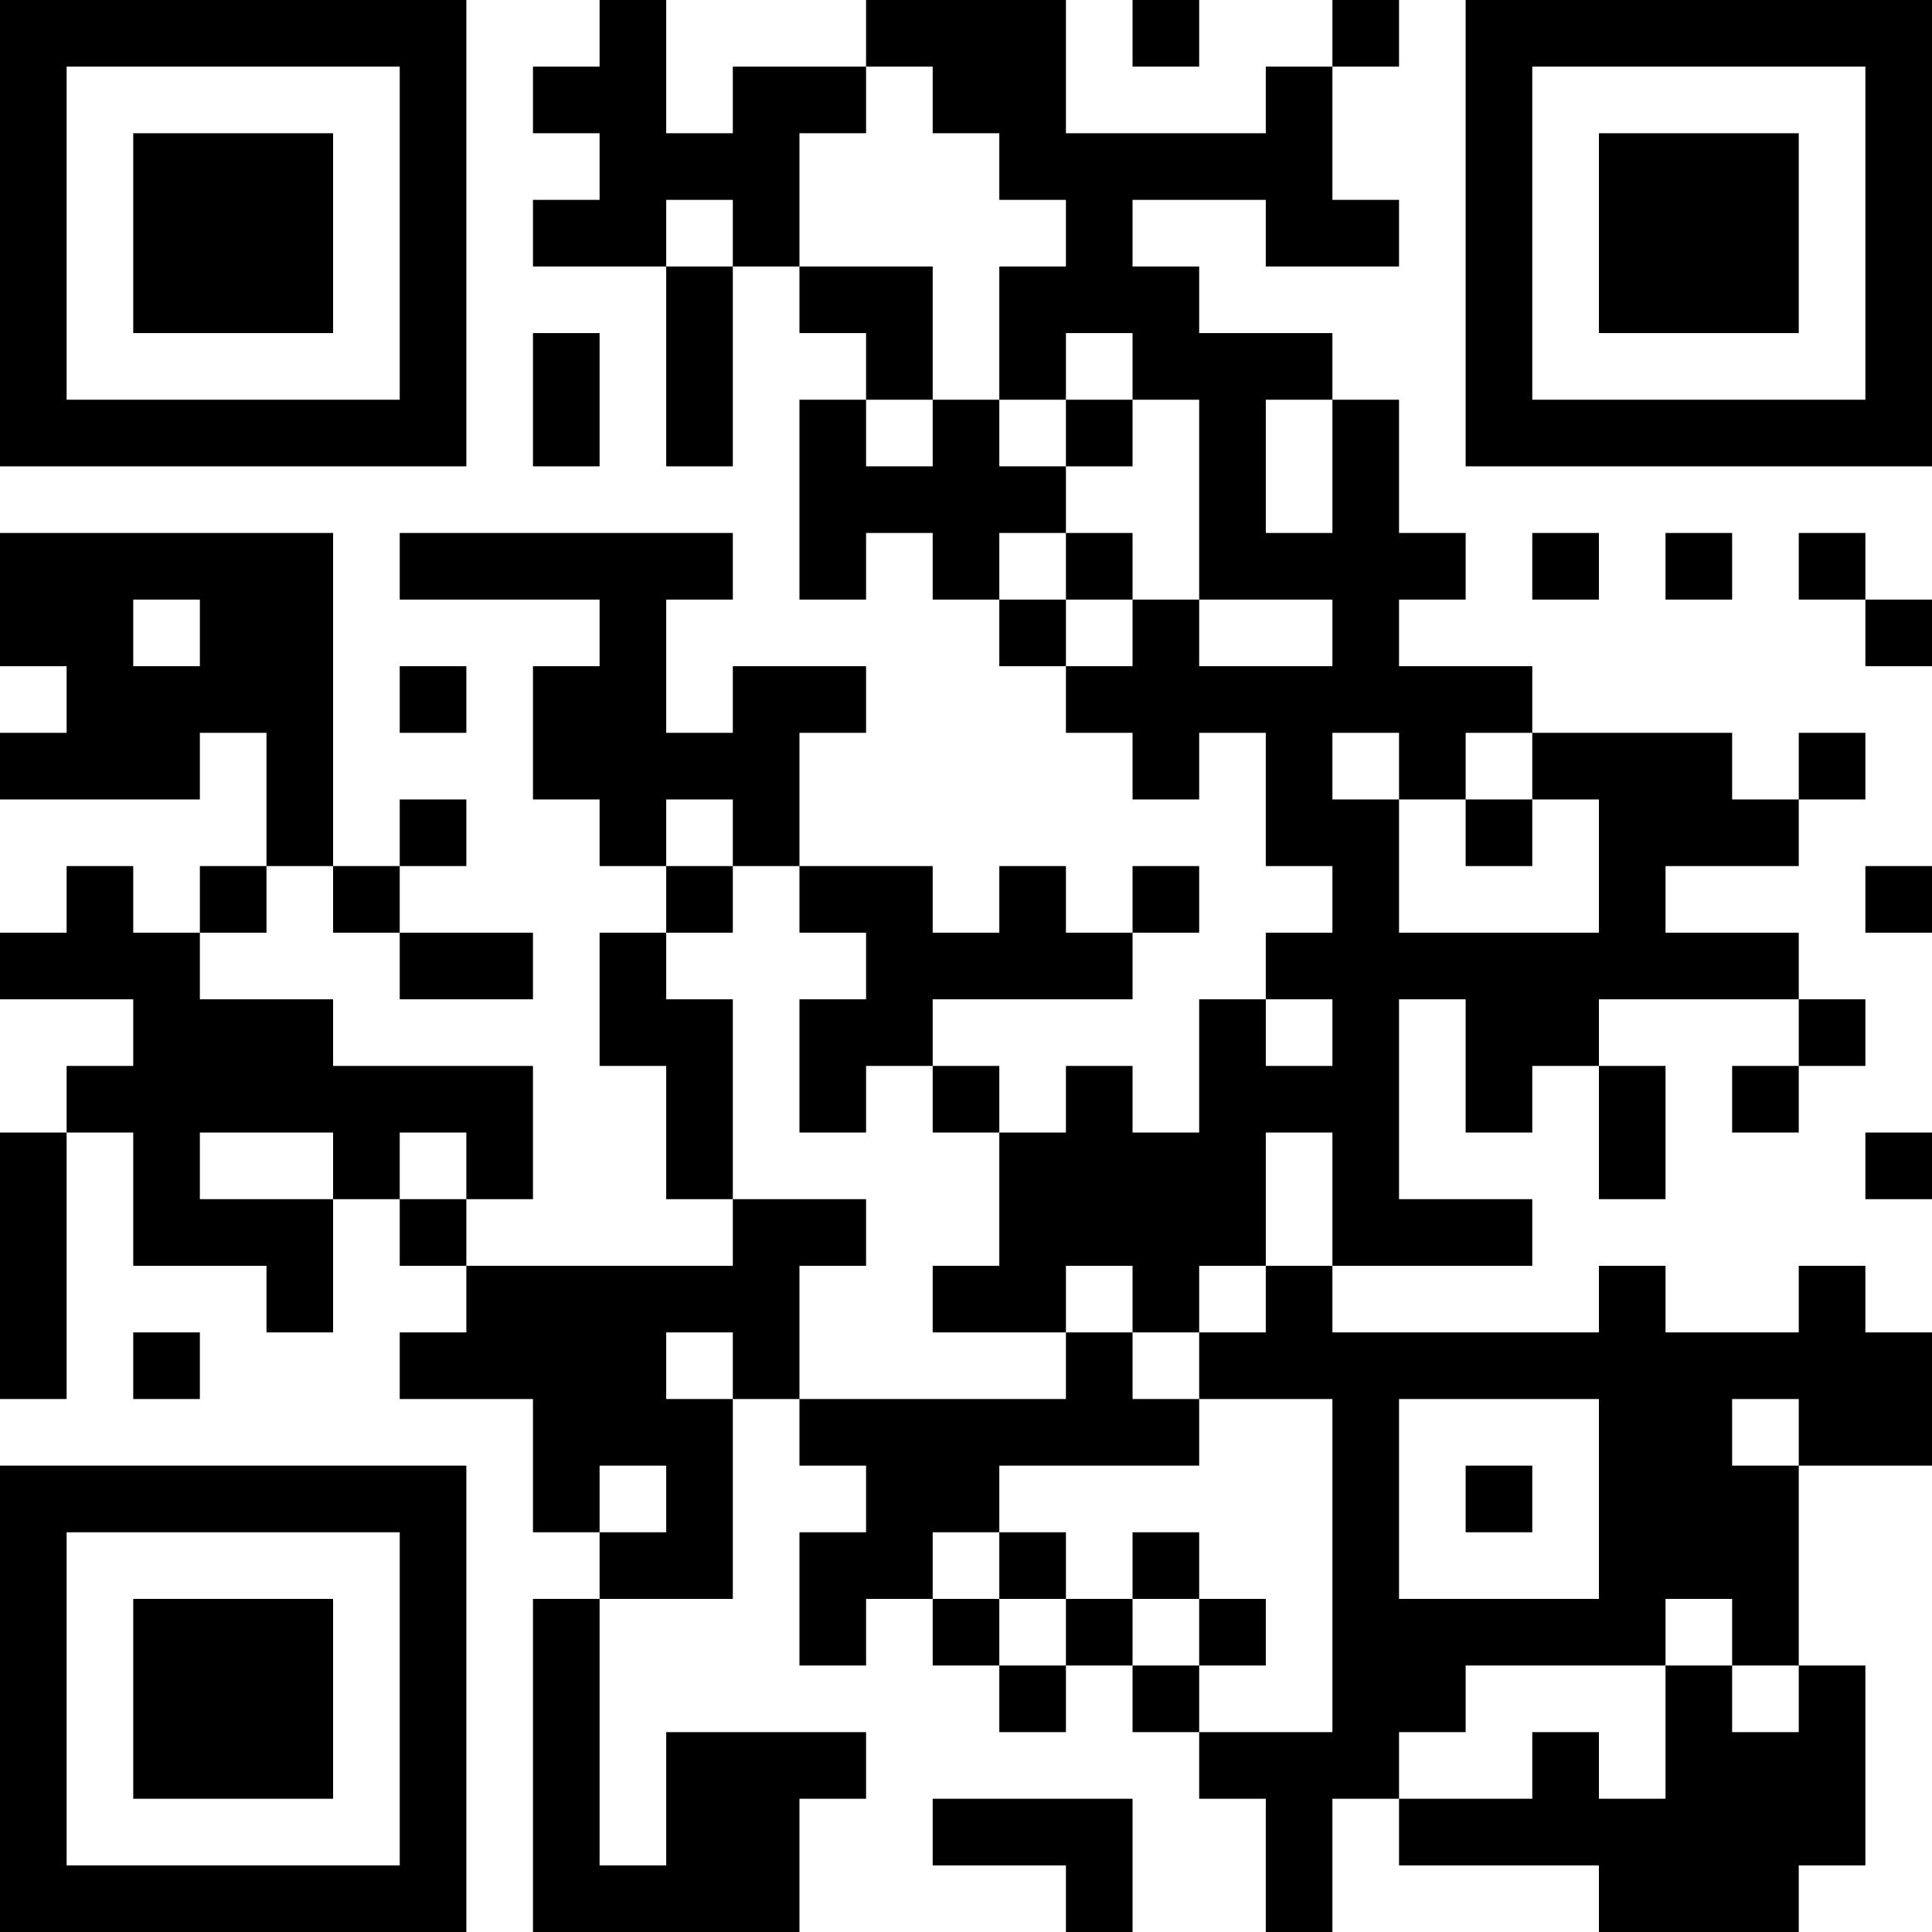
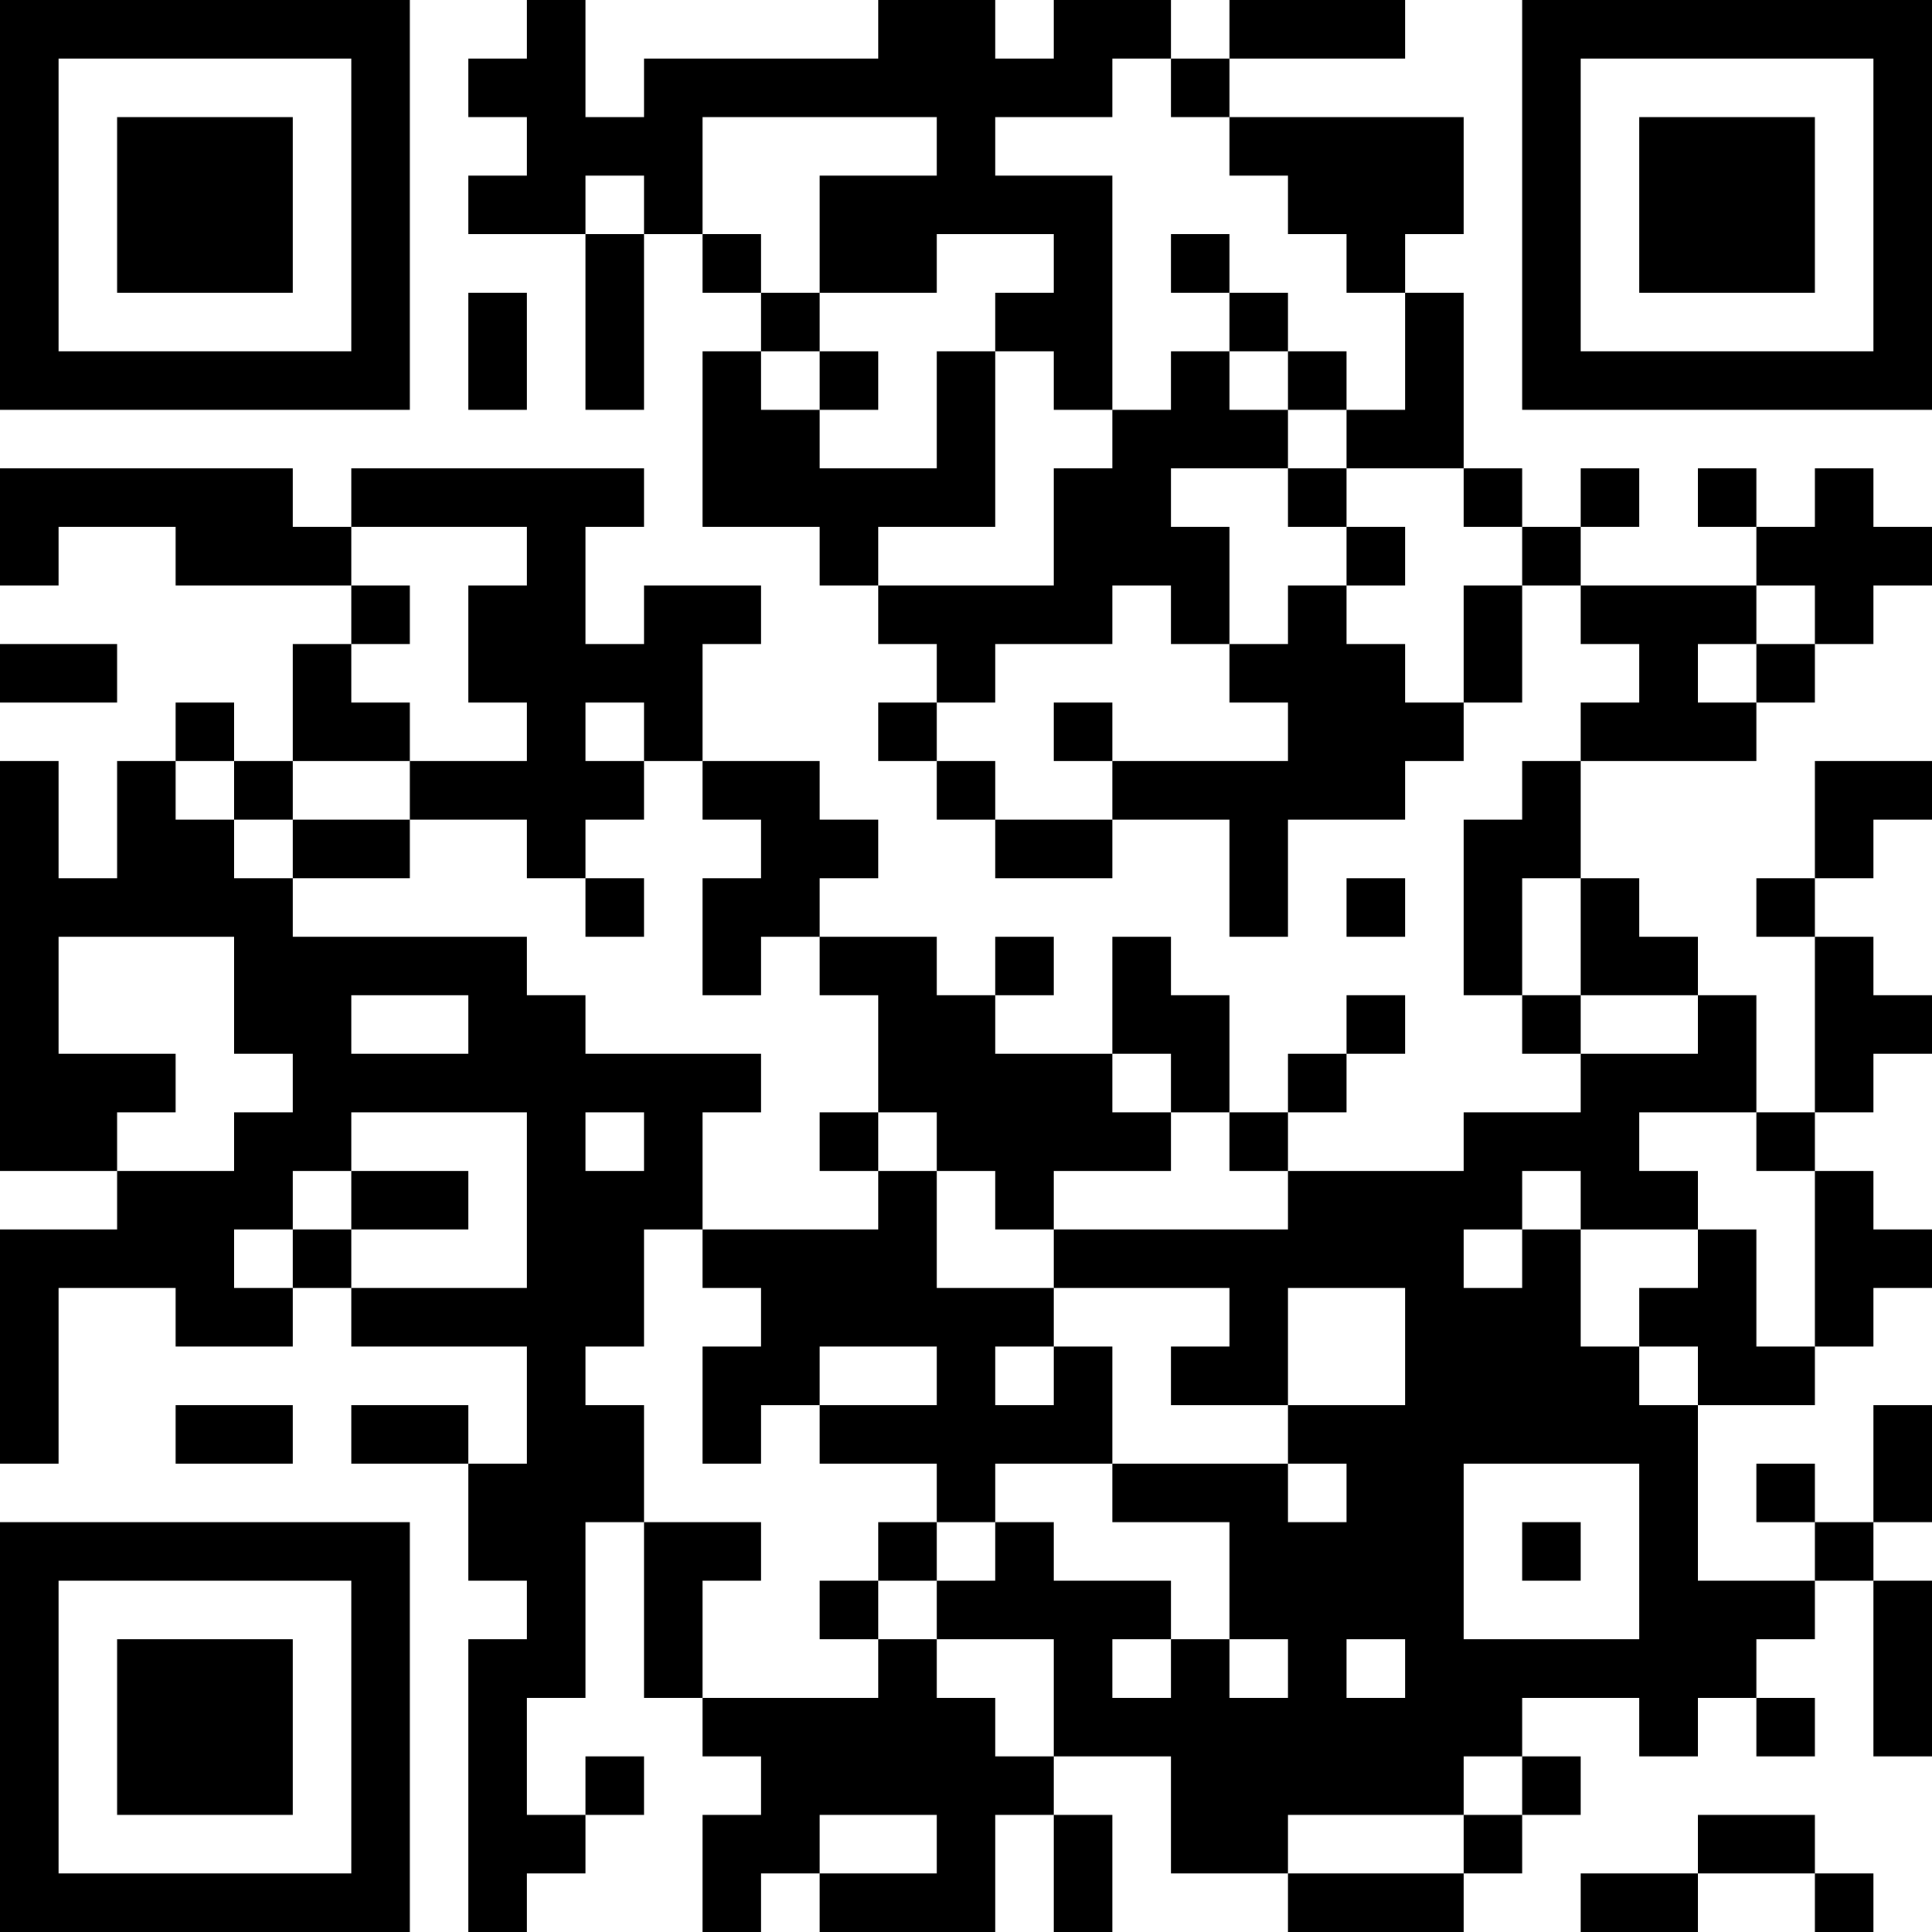
- <svg xmlns="http://www.w3.org/2000/svg" version="1.1" width="493" height="493">
-   <rect style="fill:rgb(255, 255, 255);fill-opacity:1" x="0" y="0" width="493" height="493" />
+ <svg xmlns="http://www.w3.org/2000/svg" version="1.1" width="495" height="495">
+   <rect style="fill:rgb(255, 255, 255);fill-opacity:1" x="0" y="0" width="495" height="495" />
  <g id="elements">
-     <path style="fill:rgb(0, 0, 0)" d="M 0,0 l 17,0 0,17 -17,0 z M 17,0 l 17,0 0,17 -17,0 z M 34,0 l 17,0 0,17 -17,0 z M 51,0 l 17,0 0,17 -17,0 z M 68,0 l 17,0 0,17 -17,0 z M 85,0 l 17,0 0,17 -17,0 z M 102,0 l 17,0 0,17 -17,0 z M 153,0 l 17,0 0,17 -17,0 z M 221,0 l 17,0 0,17 -17,0 z M 238,0 l 17,0 0,17 -17,0 z M 255,0 l 17,0 0,17 -17,0 z M 289,0 l 17,0 0,17 -17,0 z M 340,0 l 17,0 0,17 -17,0 z M 374,0 l 17,0 0,17 -17,0 z M 391,0 l 17,0 0,17 -17,0 z M 408,0 l 17,0 0,17 -17,0 z M 425,0 l 17,0 0,17 -17,0 z M 442,0 l 17,0 0,17 -17,0 z M 459,0 l 17,0 0,17 -17,0 z M 476,0 l 17,0 0,17 -17,0 z M 0,17 l 17,0 0,17 -17,0 z M 102,17 l 17,0 0,17 -17,0 z M 136,17 l 17,0 0,17 -17,0 z M 153,17 l 17,0 0,17 -17,0 z M 187,17 l 17,0 0,17 -17,0 z M 204,17 l 17,0 0,17 -17,0 z M 238,17 l 17,0 0,17 -17,0 z M 255,17 l 17,0 0,17 -17,0 z M 323,17 l 17,0 0,17 -17,0 z M 374,17 l 17,0 0,17 -17,0 z M 476,17 l 17,0 0,17 -17,0 z M 0,34 l 17,0 0,17 -17,0 z M 34,34 l 17,0 0,17 -17,0 z M 51,34 l 17,0 0,17 -17,0 z M 68,34 l 17,0 0,17 -17,0 z M 102,34 l 17,0 0,17 -17,0 z M 153,34 l 17,0 0,17 -17,0 z M 170,34 l 17,0 0,17 -17,0 z M 187,34 l 17,0 0,17 -17,0 z M 255,34 l 17,0 0,17 -17,0 z M 272,34 l 17,0 0,17 -17,0 z M 289,34 l 17,0 0,17 -17,0 z M 306,34 l 17,0 0,17 -17,0 z M 323,34 l 17,0 0,17 -17,0 z M 374,34 l 17,0 0,17 -17,0 z M 408,34 l 17,0 0,17 -17,0 z M 425,34 l 17,0 0,17 -17,0 z M 442,34 l 17,0 0,17 -17,0 z M 476,34 l 17,0 0,17 -17,0 z M 0,51 l 17,0 0,17 -17,0 z M 34,51 l 17,0 0,17 -17,0 z M 51,51 l 17,0 0,17 -17,0 z M 68,51 l 17,0 0,17 -17,0 z M 102,51 l 17,0 0,17 -17,0 z M 136,51 l 17,0 0,17 -17,0 z M 153,51 l 17,0 0,17 -17,0 z M 187,51 l 17,0 0,17 -17,0 z M 272,51 l 17,0 0,17 -17,0 z M 323,51 l 17,0 0,17 -17,0 z M 340,51 l 17,0 0,17 -17,0 z M 374,51 l 17,0 0,17 -17,0 z M 408,51 l 17,0 0,17 -17,0 z M 425,51 l 17,0 0,17 -17,0 z M 442,51 l 17,0 0,17 -17,0 z M 476,51 l 17,0 0,17 -17,0 z M 0,68 l 17,0 0,17 -17,0 z M 34,68 l 17,0 0,17 -17,0 z M 51,68 l 17,0 0,17 -17,0 z M 68,68 l 17,0 0,17 -17,0 z M 102,68 l 17,0 0,17 -17,0 z M 170,68 l 17,0 0,17 -17,0 z M 204,68 l 17,0 0,17 -17,0 z M 221,68 l 17,0 0,17 -17,0 z M 255,68 l 17,0 0,17 -17,0 z M 272,68 l 17,0 0,17 -17,0 z M 289,68 l 17,0 0,17 -17,0 z M 374,68 l 17,0 0,17 -17,0 z M 408,68 l 17,0 0,17 -17,0 z M 425,68 l 17,0 0,17 -17,0 z M 442,68 l 17,0 0,17 -17,0 z M 476,68 l 17,0 0,17 -17,0 z M 0,85 l 17,0 0,17 -17,0 z M 102,85 l 17,0 0,17 -17,0 z M 136,85 l 17,0 0,17 -17,0 z M 170,85 l 17,0 0,17 -17,0 z M 221,85 l 17,0 0,17 -17,0 z M 255,85 l 17,0 0,17 -17,0 z M 289,85 l 17,0 0,17 -17,0 z M 306,85 l 17,0 0,17 -17,0 z M 323,85 l 17,0 0,17 -17,0 z M 374,85 l 17,0 0,17 -17,0 z M 476,85 l 17,0 0,17 -17,0 z M 0,102 l 17,0 0,17 -17,0 z M 17,102 l 17,0 0,17 -17,0 z M 34,102 l 17,0 0,17 -17,0 z M 51,102 l 17,0 0,17 -17,0 z M 68,102 l 17,0 0,17 -17,0 z M 85,102 l 17,0 0,17 -17,0 z M 102,102 l 17,0 0,17 -17,0 z M 136,102 l 17,0 0,17 -17,0 z M 170,102 l 17,0 0,17 -17,0 z M 204,102 l 17,0 0,17 -17,0 z M 238,102 l 17,0 0,17 -17,0 z M 272,102 l 17,0 0,17 -17,0 z M 306,102 l 17,0 0,17 -17,0 z M 340,102 l 17,0 0,17 -17,0 z M 374,102 l 17,0 0,17 -17,0 z M 391,102 l 17,0 0,17 -17,0 z M 408,102 l 17,0 0,17 -17,0 z M 425,102 l 17,0 0,17 -17,0 z M 442,102 l 17,0 0,17 -17,0 z M 459,102 l 17,0 0,17 -17,0 z M 476,102 l 17,0 0,17 -17,0 z M 204,119 l 17,0 0,17 -17,0 z M 221,119 l 17,0 0,17 -17,0 z M 238,119 l 17,0 0,17 -17,0 z M 255,119 l 17,0 0,17 -17,0 z M 306,119 l 17,0 0,17 -17,0 z M 340,119 l 17,0 0,17 -17,0 z M 0,136 l 17,0 0,17 -17,0 z M 17,136 l 17,0 0,17 -17,0 z M 34,136 l 17,0 0,17 -17,0 z M 51,136 l 17,0 0,17 -17,0 z M 68,136 l 17,0 0,17 -17,0 z M 102,136 l 17,0 0,17 -17,0 z M 119,136 l 17,0 0,17 -17,0 z M 136,136 l 17,0 0,17 -17,0 z M 153,136 l 17,0 0,17 -17,0 z M 170,136 l 17,0 0,17 -17,0 z M 204,136 l 17,0 0,17 -17,0 z M 238,136 l 17,0 0,17 -17,0 z M 272,136 l 17,0 0,17 -17,0 z M 306,136 l 17,0 0,17 -17,0 z M 323,136 l 17,0 0,17 -17,0 z M 340,136 l 17,0 0,17 -17,0 z M 357,136 l 17,0 0,17 -17,0 z M 391,136 l 17,0 0,17 -17,0 z M 425,136 l 17,0 0,17 -17,0 z M 459,136 l 17,0 0,17 -17,0 z M 0,153 l 17,0 0,17 -17,0 z M 17,153 l 17,0 0,17 -17,0 z M 51,153 l 17,0 0,17 -17,0 z M 68,153 l 17,0 0,17 -17,0 z M 153,153 l 17,0 0,17 -17,0 z M 255,153 l 17,0 0,17 -17,0 z M 289,153 l 17,0 0,17 -17,0 z M 340,153 l 17,0 0,17 -17,0 z M 476,153 l 17,0 0,17 -17,0 z M 17,170 l 17,0 0,17 -17,0 z M 34,170 l 17,0 0,17 -17,0 z M 51,170 l 17,0 0,17 -17,0 z M 68,170 l 17,0 0,17 -17,0 z M 102,170 l 17,0 0,17 -17,0 z M 136,170 l 17,0 0,17 -17,0 z M 153,170 l 17,0 0,17 -17,0 z M 187,170 l 17,0 0,17 -17,0 z M 204,170 l 17,0 0,17 -17,0 z M 272,170 l 17,0 0,17 -17,0 z M 289,170 l 17,0 0,17 -17,0 z M 306,170 l 17,0 0,17 -17,0 z M 323,170 l 17,0 0,17 -17,0 z M 340,170 l 17,0 0,17 -17,0 z M 357,170 l 17,0 0,17 -17,0 z M 374,170 l 17,0 0,17 -17,0 z M 0,187 l 17,0 0,17 -17,0 z M 17,187 l 17,0 0,17 -17,0 z M 34,187 l 17,0 0,17 -17,0 z M 68,187 l 17,0 0,17 -17,0 z M 136,187 l 17,0 0,17 -17,0 z M 153,187 l 17,0 0,17 -17,0 z M 170,187 l 17,0 0,17 -17,0 z M 187,187 l 17,0 0,17 -17,0 z M 289,187 l 17,0 0,17 -17,0 z M 323,187 l 17,0 0,17 -17,0 z M 357,187 l 17,0 0,17 -17,0 z M 391,187 l 17,0 0,17 -17,0 z M 408,187 l 17,0 0,17 -17,0 z M 425,187 l 17,0 0,17 -17,0 z M 459,187 l 17,0 0,17 -17,0 z M 68,204 l 17,0 0,17 -17,0 z M 102,204 l 17,0 0,17 -17,0 z M 153,204 l 17,0 0,17 -17,0 z M 187,204 l 17,0 0,17 -17,0 z M 323,204 l 17,0 0,17 -17,0 z M 340,204 l 17,0 0,17 -17,0 z M 374,204 l 17,0 0,17 -17,0 z M 408,204 l 17,0 0,17 -17,0 z M 425,204 l 17,0 0,17 -17,0 z M 442,204 l 17,0 0,17 -17,0 z M 17,221 l 17,0 0,17 -17,0 z M 51,221 l 17,0 0,17 -17,0 z M 85,221 l 17,0 0,17 -17,0 z M 170,221 l 17,0 0,17 -17,0 z M 204,221 l 17,0 0,17 -17,0 z M 221,221 l 17,0 0,17 -17,0 z M 255,221 l 17,0 0,17 -17,0 z M 289,221 l 17,0 0,17 -17,0 z M 340,221 l 17,0 0,17 -17,0 z M 408,221 l 17,0 0,17 -17,0 z M 476,221 l 17,0 0,17 -17,0 z M 0,238 l 17,0 0,17 -17,0 z M 17,238 l 17,0 0,17 -17,0 z M 34,238 l 17,0 0,17 -17,0 z M 102,238 l 17,0 0,17 -17,0 z M 119,238 l 17,0 0,17 -17,0 z M 153,238 l 17,0 0,17 -17,0 z M 221,238 l 17,0 0,17 -17,0 z M 238,238 l 17,0 0,17 -17,0 z M 255,238 l 17,0 0,17 -17,0 z M 272,238 l 17,0 0,17 -17,0 z M 323,238 l 17,0 0,17 -17,0 z M 340,238 l 17,0 0,17 -17,0 z M 357,238 l 17,0 0,17 -17,0 z M 374,238 l 17,0 0,17 -17,0 z M 391,238 l 17,0 0,17 -17,0 z M 408,238 l 17,0 0,17 -17,0 z M 425,238 l 17,0 0,17 -17,0 z M 442,238 l 17,0 0,17 -17,0 z M 34,255 l 17,0 0,17 -17,0 z M 51,255 l 17,0 0,17 -17,0 z M 68,255 l 17,0 0,17 -17,0 z M 153,255 l 17,0 0,17 -17,0 z M 170,255 l 17,0 0,17 -17,0 z M 204,255 l 17,0 0,17 -17,0 z M 221,255 l 17,0 0,17 -17,0 z M 306,255 l 17,0 0,17 -17,0 z M 340,255 l 17,0 0,17 -17,0 z M 374,255 l 17,0 0,17 -17,0 z M 391,255 l 17,0 0,17 -17,0 z M 459,255 l 17,0 0,17 -17,0 z M 17,272 l 17,0 0,17 -17,0 z M 34,272 l 17,0 0,17 -17,0 z M 51,272 l 17,0 0,17 -17,0 z M 68,272 l 17,0 0,17 -17,0 z M 85,272 l 17,0 0,17 -17,0 z M 102,272 l 17,0 0,17 -17,0 z M 119,272 l 17,0 0,17 -17,0 z M 170,272 l 17,0 0,17 -17,0 z M 204,272 l 17,0 0,17 -17,0 z M 238,272 l 17,0 0,17 -17,0 z M 272,272 l 17,0 0,17 -17,0 z M 306,272 l 17,0 0,17 -17,0 z M 323,272 l 17,0 0,17 -17,0 z M 340,272 l 17,0 0,17 -17,0 z M 374,272 l 17,0 0,17 -17,0 z M 408,272 l 17,0 0,17 -17,0 z M 442,272 l 17,0 0,17 -17,0 z M 0,289 l 17,0 0,17 -17,0 z M 34,289 l 17,0 0,17 -17,0 z M 85,289 l 17,0 0,17 -17,0 z M 119,289 l 17,0 0,17 -17,0 z M 170,289 l 17,0 0,17 -17,0 z M 255,289 l 17,0 0,17 -17,0 z M 272,289 l 17,0 0,17 -17,0 z M 289,289 l 17,0 0,17 -17,0 z M 306,289 l 17,0 0,17 -17,0 z M 340,289 l 17,0 0,17 -17,0 z M 408,289 l 17,0 0,17 -17,0 z M 476,289 l 17,0 0,17 -17,0 z M 0,306 l 17,0 0,17 -17,0 z M 34,306 l 17,0 0,17 -17,0 z M 51,306 l 17,0 0,17 -17,0 z M 68,306 l 17,0 0,17 -17,0 z M 102,306 l 17,0 0,17 -17,0 z M 187,306 l 17,0 0,17 -17,0 z M 204,306 l 17,0 0,17 -17,0 z M 255,306 l 17,0 0,17 -17,0 z M 272,306 l 17,0 0,17 -17,0 z M 289,306 l 17,0 0,17 -17,0 z M 306,306 l 17,0 0,17 -17,0 z M 340,306 l 17,0 0,17 -17,0 z M 357,306 l 17,0 0,17 -17,0 z M 374,306 l 17,0 0,17 -17,0 z M 0,323 l 17,0 0,17 -17,0 z M 68,323 l 17,0 0,17 -17,0 z M 119,323 l 17,0 0,17 -17,0 z M 136,323 l 17,0 0,17 -17,0 z M 153,323 l 17,0 0,17 -17,0 z M 170,323 l 17,0 0,17 -17,0 z M 187,323 l 17,0 0,17 -17,0 z M 238,323 l 17,0 0,17 -17,0 z M 255,323 l 17,0 0,17 -17,0 z M 289,323 l 17,0 0,17 -17,0 z M 323,323 l 17,0 0,17 -17,0 z M 408,323 l 17,0 0,17 -17,0 z M 459,323 l 17,0 0,17 -17,0 z M 0,340 l 17,0 0,17 -17,0 z M 34,340 l 17,0 0,17 -17,0 z M 102,340 l 17,0 0,17 -17,0 z M 119,340 l 17,0 0,17 -17,0 z M 136,340 l 17,0 0,17 -17,0 z M 153,340 l 17,0 0,17 -17,0 z M 187,340 l 17,0 0,17 -17,0 z M 272,340 l 17,0 0,17 -17,0 z M 306,340 l 17,0 0,17 -17,0 z M 323,340 l 17,0 0,17 -17,0 z M 340,340 l 17,0 0,17 -17,0 z M 357,340 l 17,0 0,17 -17,0 z M 374,340 l 17,0 0,17 -17,0 z M 391,340 l 17,0 0,17 -17,0 z M 408,340 l 17,0 0,17 -17,0 z M 425,340 l 17,0 0,17 -17,0 z M 442,340 l 17,0 0,17 -17,0 z M 459,340 l 17,0 0,17 -17,0 z M 476,340 l 17,0 0,17 -17,0 z M 136,357 l 17,0 0,17 -17,0 z M 153,357 l 17,0 0,17 -17,0 z M 170,357 l 17,0 0,17 -17,0 z M 204,357 l 17,0 0,17 -17,0 z M 221,357 l 17,0 0,17 -17,0 z M 238,357 l 17,0 0,17 -17,0 z M 255,357 l 17,0 0,17 -17,0 z M 272,357 l 17,0 0,17 -17,0 z M 289,357 l 17,0 0,17 -17,0 z M 340,357 l 17,0 0,17 -17,0 z M 408,357 l 17,0 0,17 -17,0 z M 425,357 l 17,0 0,17 -17,0 z M 459,357 l 17,0 0,17 -17,0 z M 476,357 l 17,0 0,17 -17,0 z M 0,374 l 17,0 0,17 -17,0 z M 17,374 l 17,0 0,17 -17,0 z M 34,374 l 17,0 0,17 -17,0 z M 51,374 l 17,0 0,17 -17,0 z M 68,374 l 17,0 0,17 -17,0 z M 85,374 l 17,0 0,17 -17,0 z M 102,374 l 17,0 0,17 -17,0 z M 136,374 l 17,0 0,17 -17,0 z M 170,374 l 17,0 0,17 -17,0 z M 221,374 l 17,0 0,17 -17,0 z M 238,374 l 17,0 0,17 -17,0 z M 340,374 l 17,0 0,17 -17,0 z M 374,374 l 17,0 0,17 -17,0 z M 408,374 l 17,0 0,17 -17,0 z M 425,374 l 17,0 0,17 -17,0 z M 442,374 l 17,0 0,17 -17,0 z M 0,391 l 17,0 0,17 -17,0 z M 102,391 l 17,0 0,17 -17,0 z M 153,391 l 17,0 0,17 -17,0 z M 170,391 l 17,0 0,17 -17,0 z M 204,391 l 17,0 0,17 -17,0 z M 221,391 l 17,0 0,17 -17,0 z M 255,391 l 17,0 0,17 -17,0 z M 289,391 l 17,0 0,17 -17,0 z M 340,391 l 17,0 0,17 -17,0 z M 408,391 l 17,0 0,17 -17,0 z M 425,391 l 17,0 0,17 -17,0 z M 442,391 l 17,0 0,17 -17,0 z M 0,408 l 17,0 0,17 -17,0 z M 34,408 l 17,0 0,17 -17,0 z M 51,408 l 17,0 0,17 -17,0 z M 68,408 l 17,0 0,17 -17,0 z M 102,408 l 17,0 0,17 -17,0 z M 136,408 l 17,0 0,17 -17,0 z M 204,408 l 17,0 0,17 -17,0 z M 238,408 l 17,0 0,17 -17,0 z M 272,408 l 17,0 0,17 -17,0 z M 306,408 l 17,0 0,17 -17,0 z M 340,408 l 17,0 0,17 -17,0 z M 357,408 l 17,0 0,17 -17,0 z M 374,408 l 17,0 0,17 -17,0 z M 391,408 l 17,0 0,17 -17,0 z M 408,408 l 17,0 0,17 -17,0 z M 442,408 l 17,0 0,17 -17,0 z M 0,425 l 17,0 0,17 -17,0 z M 34,425 l 17,0 0,17 -17,0 z M 51,425 l 17,0 0,17 -17,0 z M 68,425 l 17,0 0,17 -17,0 z M 102,425 l 17,0 0,17 -17,0 z M 136,425 l 17,0 0,17 -17,0 z M 255,425 l 17,0 0,17 -17,0 z M 289,425 l 17,0 0,17 -17,0 z M 340,425 l 17,0 0,17 -17,0 z M 357,425 l 17,0 0,17 -17,0 z M 425,425 l 17,0 0,17 -17,0 z M 459,425 l 17,0 0,17 -17,0 z M 0,442 l 17,0 0,17 -17,0 z M 34,442 l 17,0 0,17 -17,0 z M 51,442 l 17,0 0,17 -17,0 z M 68,442 l 17,0 0,17 -17,0 z M 102,442 l 17,0 0,17 -17,0 z M 136,442 l 17,0 0,17 -17,0 z M 170,442 l 17,0 0,17 -17,0 z M 187,442 l 17,0 0,17 -17,0 z M 204,442 l 17,0 0,17 -17,0 z M 306,442 l 17,0 0,17 -17,0 z M 323,442 l 17,0 0,17 -17,0 z M 340,442 l 17,0 0,17 -17,0 z M 391,442 l 17,0 0,17 -17,0 z M 425,442 l 17,0 0,17 -17,0 z M 442,442 l 17,0 0,17 -17,0 z M 459,442 l 17,0 0,17 -17,0 z M 0,459 l 17,0 0,17 -17,0 z M 102,459 l 17,0 0,17 -17,0 z M 136,459 l 17,0 0,17 -17,0 z M 170,459 l 17,0 0,17 -17,0 z M 187,459 l 17,0 0,17 -17,0 z M 238,459 l 17,0 0,17 -17,0 z M 255,459 l 17,0 0,17 -17,0 z M 272,459 l 17,0 0,17 -17,0 z M 323,459 l 17,0 0,17 -17,0 z M 357,459 l 17,0 0,17 -17,0 z M 374,459 l 17,0 0,17 -17,0 z M 391,459 l 17,0 0,17 -17,0 z M 408,459 l 17,0 0,17 -17,0 z M 425,459 l 17,0 0,17 -17,0 z M 442,459 l 17,0 0,17 -17,0 z M 459,459 l 17,0 0,17 -17,0 z M 0,476 l 17,0 0,17 -17,0 z M 17,476 l 17,0 0,17 -17,0 z M 34,476 l 17,0 0,17 -17,0 z M 51,476 l 17,0 0,17 -17,0 z M 68,476 l 17,0 0,17 -17,0 z M 85,476 l 17,0 0,17 -17,0 z M 102,476 l 17,0 0,17 -17,0 z M 136,476 l 17,0 0,17 -17,0 z M 153,476 l 17,0 0,17 -17,0 z M 170,476 l 17,0 0,17 -17,0 z M 187,476 l 17,0 0,17 -17,0 z M 272,476 l 17,0 0,17 -17,0 z M 323,476 l 17,0 0,17 -17,0 z M 408,476 l 17,0 0,17 -17,0 z M 425,476 l 17,0 0,17 -17,0 z M 442,476 l 17,0 0,17 -17,0 z " />
+     <path style="fill:rgb(0, 0, 0)" d="M 0,0 l 15,0 0,15 -15,0 z M 15,0 l 15,0 0,15 -15,0 z M 30,0 l 15,0 0,15 -15,0 z M 45,0 l 15,0 0,15 -15,0 z M 60,0 l 15,0 0,15 -15,0 z M 75,0 l 15,0 0,15 -15,0 z M 90,0 l 15,0 0,15 -15,0 z M 135,0 l 15,0 0,15 -15,0 z M 225,0 l 15,0 0,15 -15,0 z M 240,0 l 15,0 0,15 -15,0 z M 270,0 l 15,0 0,15 -15,0 z M 285,0 l 15,0 0,15 -15,0 z M 315,0 l 15,0 0,15 -15,0 z M 330,0 l 15,0 0,15 -15,0 z M 345,0 l 15,0 0,15 -15,0 z M 390,0 l 15,0 0,15 -15,0 z M 405,0 l 15,0 0,15 -15,0 z M 420,0 l 15,0 0,15 -15,0 z M 435,0 l 15,0 0,15 -15,0 z M 450,0 l 15,0 0,15 -15,0 z M 465,0 l 15,0 0,15 -15,0 z M 480,0 l 15,0 0,15 -15,0 z M 0,15 l 15,0 0,15 -15,0 z M 90,15 l 15,0 0,15 -15,0 z M 120,15 l 15,0 0,15 -15,0 z M 135,15 l 15,0 0,15 -15,0 z M 165,15 l 15,0 0,15 -15,0 z M 180,15 l 15,0 0,15 -15,0 z M 195,15 l 15,0 0,15 -15,0 z M 210,15 l 15,0 0,15 -15,0 z M 225,15 l 15,0 0,15 -15,0 z M 240,15 l 15,0 0,15 -15,0 z M 255,15 l 15,0 0,15 -15,0 z M 270,15 l 15,0 0,15 -15,0 z M 300,15 l 15,0 0,15 -15,0 z M 390,15 l 15,0 0,15 -15,0 z M 480,15 l 15,0 0,15 -15,0 z M 0,30 l 15,0 0,15 -15,0 z M 30,30 l 15,0 0,15 -15,0 z M 45,30 l 15,0 0,15 -15,0 z M 60,30 l 15,0 0,15 -15,0 z M 90,30 l 15,0 0,15 -15,0 z M 135,30 l 15,0 0,15 -15,0 z M 150,30 l 15,0 0,15 -15,0 z M 165,30 l 15,0 0,15 -15,0 z M 240,30 l 15,0 0,15 -15,0 z M 315,30 l 15,0 0,15 -15,0 z M 330,30 l 15,0 0,15 -15,0 z M 345,30 l 15,0 0,15 -15,0 z M 360,30 l 15,0 0,15 -15,0 z M 390,30 l 15,0 0,15 -15,0 z M 420,30 l 15,0 0,15 -15,0 z M 435,30 l 15,0 0,15 -15,0 z M 450,30 l 15,0 0,15 -15,0 z M 480,30 l 15,0 0,15 -15,0 z M 0,45 l 15,0 0,15 -15,0 z M 30,45 l 15,0 0,15 -15,0 z M 45,45 l 15,0 0,15 -15,0 z M 60,45 l 15,0 0,15 -15,0 z M 90,45 l 15,0 0,15 -15,0 z M 120,45 l 15,0 0,15 -15,0 z M 135,45 l 15,0 0,15 -15,0 z M 165,45 l 15,0 0,15 -15,0 z M 210,45 l 15,0 0,15 -15,0 z M 225,45 l 15,0 0,15 -15,0 z M 240,45 l 15,0 0,15 -15,0 z M 255,45 l 15,0 0,15 -15,0 z M 270,45 l 15,0 0,15 -15,0 z M 330,45 l 15,0 0,15 -15,0 z M 345,45 l 15,0 0,15 -15,0 z M 360,45 l 15,0 0,15 -15,0 z M 390,45 l 15,0 0,15 -15,0 z M 420,45 l 15,0 0,15 -15,0 z M 435,45 l 15,0 0,15 -15,0 z M 450,45 l 15,0 0,15 -15,0 z M 480,45 l 15,0 0,15 -15,0 z M 0,60 l 15,0 0,15 -15,0 z M 30,60 l 15,0 0,15 -15,0 z M 45,60 l 15,0 0,15 -15,0 z M 60,60 l 15,0 0,15 -15,0 z M 90,60 l 15,0 0,15 -15,0 z M 150,60 l 15,0 0,15 -15,0 z M 180,60 l 15,0 0,15 -15,0 z M 210,60 l 15,0 0,15 -15,0 z M 225,60 l 15,0 0,15 -15,0 z M 270,60 l 15,0 0,15 -15,0 z M 300,60 l 15,0 0,15 -15,0 z M 345,60 l 15,0 0,15 -15,0 z M 390,60 l 15,0 0,15 -15,0 z M 420,60 l 15,0 0,15 -15,0 z M 435,60 l 15,0 0,15 -15,0 z M 450,60 l 15,0 0,15 -15,0 z M 480,60 l 15,0 0,15 -15,0 z M 0,75 l 15,0 0,15 -15,0 z M 90,75 l 15,0 0,15 -15,0 z M 120,75 l 15,0 0,15 -15,0 z M 150,75 l 15,0 0,15 -15,0 z M 195,75 l 15,0 0,15 -15,0 z M 255,75 l 15,0 0,15 -15,0 z M 270,75 l 15,0 0,15 -15,0 z M 315,75 l 15,0 0,15 -15,0 z M 360,75 l 15,0 0,15 -15,0 z M 390,75 l 15,0 0,15 -15,0 z M 480,75 l 15,0 0,15 -15,0 z M 0,90 l 15,0 0,15 -15,0 z M 15,90 l 15,0 0,15 -15,0 z M 30,90 l 15,0 0,15 -15,0 z M 45,90 l 15,0 0,15 -15,0 z M 60,90 l 15,0 0,15 -15,0 z M 75,90 l 15,0 0,15 -15,0 z M 90,90 l 15,0 0,15 -15,0 z M 120,90 l 15,0 0,15 -15,0 z M 150,90 l 15,0 0,15 -15,0 z M 180,90 l 15,0 0,15 -15,0 z M 210,90 l 15,0 0,15 -15,0 z M 240,90 l 15,0 0,15 -15,0 z M 270,90 l 15,0 0,15 -15,0 z M 300,90 l 15,0 0,15 -15,0 z M 330,90 l 15,0 0,15 -15,0 z M 360,90 l 15,0 0,15 -15,0 z M 390,90 l 15,0 0,15 -15,0 z M 405,90 l 15,0 0,15 -15,0 z M 420,90 l 15,0 0,15 -15,0 z M 435,90 l 15,0 0,15 -15,0 z M 450,90 l 15,0 0,15 -15,0 z M 465,90 l 15,0 0,15 -15,0 z M 480,90 l 15,0 0,15 -15,0 z M 180,105 l 15,0 0,15 -15,0 z M 195,105 l 15,0 0,15 -15,0 z M 240,105 l 15,0 0,15 -15,0 z M 285,105 l 15,0 0,15 -15,0 z M 300,105 l 15,0 0,15 -15,0 z M 315,105 l 15,0 0,15 -15,0 z M 345,105 l 15,0 0,15 -15,0 z M 360,105 l 15,0 0,15 -15,0 z M 0,120 l 15,0 0,15 -15,0 z M 15,120 l 15,0 0,15 -15,0 z M 30,120 l 15,0 0,15 -15,0 z M 45,120 l 15,0 0,15 -15,0 z M 60,120 l 15,0 0,15 -15,0 z M 90,120 l 15,0 0,15 -15,0 z M 105,120 l 15,0 0,15 -15,0 z M 120,120 l 15,0 0,15 -15,0 z M 135,120 l 15,0 0,15 -15,0 z M 150,120 l 15,0 0,15 -15,0 z M 180,120 l 15,0 0,15 -15,0 z M 195,120 l 15,0 0,15 -15,0 z M 210,120 l 15,0 0,15 -15,0 z M 225,120 l 15,0 0,15 -15,0 z M 240,120 l 15,0 0,15 -15,0 z M 270,120 l 15,0 0,15 -15,0 z M 285,120 l 15,0 0,15 -15,0 z M 330,120 l 15,0 0,15 -15,0 z M 375,120 l 15,0 0,15 -15,0 z M 405,120 l 15,0 0,15 -15,0 z M 435,120 l 15,0 0,15 -15,0 z M 465,120 l 15,0 0,15 -15,0 z M 0,135 l 15,0 0,15 -15,0 z M 45,135 l 15,0 0,15 -15,0 z M 60,135 l 15,0 0,15 -15,0 z M 75,135 l 15,0 0,15 -15,0 z M 135,135 l 15,0 0,15 -15,0 z M 210,135 l 15,0 0,15 -15,0 z M 270,135 l 15,0 0,15 -15,0 z M 285,135 l 15,0 0,15 -15,0 z M 300,135 l 15,0 0,15 -15,0 z M 345,135 l 15,0 0,15 -15,0 z M 390,135 l 15,0 0,15 -15,0 z M 450,135 l 15,0 0,15 -15,0 z M 465,135 l 15,0 0,15 -15,0 z M 480,135 l 15,0 0,15 -15,0 z M 90,150 l 15,0 0,15 -15,0 z M 120,150 l 15,0 0,15 -15,0 z M 135,150 l 15,0 0,15 -15,0 z M 165,150 l 15,0 0,15 -15,0 z M 180,150 l 15,0 0,15 -15,0 z M 225,150 l 15,0 0,15 -15,0 z M 240,150 l 15,0 0,15 -15,0 z M 255,150 l 15,0 0,15 -15,0 z M 270,150 l 15,0 0,15 -15,0 z M 300,150 l 15,0 0,15 -15,0 z M 330,150 l 15,0 0,15 -15,0 z M 375,150 l 15,0 0,15 -15,0 z M 405,150 l 15,0 0,15 -15,0 z M 420,150 l 15,0 0,15 -15,0 z M 435,150 l 15,0 0,15 -15,0 z M 465,150 l 15,0 0,15 -15,0 z M 0,165 l 15,0 0,15 -15,0 z M 15,165 l 15,0 0,15 -15,0 z M 75,165 l 15,0 0,15 -15,0 z M 120,165 l 15,0 0,15 -15,0 z M 135,165 l 15,0 0,15 -15,0 z M 150,165 l 15,0 0,15 -15,0 z M 165,165 l 15,0 0,15 -15,0 z M 240,165 l 15,0 0,15 -15,0 z M 315,165 l 15,0 0,15 -15,0 z M 330,165 l 15,0 0,15 -15,0 z M 345,165 l 15,0 0,15 -15,0 z M 375,165 l 15,0 0,15 -15,0 z M 420,165 l 15,0 0,15 -15,0 z M 450,165 l 15,0 0,15 -15,0 z M 45,180 l 15,0 0,15 -15,0 z M 75,180 l 15,0 0,15 -15,0 z M 90,180 l 15,0 0,15 -15,0 z M 135,180 l 15,0 0,15 -15,0 z M 165,180 l 15,0 0,15 -15,0 z M 225,180 l 15,0 0,15 -15,0 z M 270,180 l 15,0 0,15 -15,0 z M 330,180 l 15,0 0,15 -15,0 z M 345,180 l 15,0 0,15 -15,0 z M 360,180 l 15,0 0,15 -15,0 z M 405,180 l 15,0 0,15 -15,0 z M 420,180 l 15,0 0,15 -15,0 z M 435,180 l 15,0 0,15 -15,0 z M 0,195 l 15,0 0,15 -15,0 z M 30,195 l 15,0 0,15 -15,0 z M 60,195 l 15,0 0,15 -15,0 z M 105,195 l 15,0 0,15 -15,0 z M 120,195 l 15,0 0,15 -15,0 z M 135,195 l 15,0 0,15 -15,0 z M 150,195 l 15,0 0,15 -15,0 z M 180,195 l 15,0 0,15 -15,0 z M 195,195 l 15,0 0,15 -15,0 z M 240,195 l 15,0 0,15 -15,0 z M 285,195 l 15,0 0,15 -15,0 z M 300,195 l 15,0 0,15 -15,0 z M 315,195 l 15,0 0,15 -15,0 z M 330,195 l 15,0 0,15 -15,0 z M 345,195 l 15,0 0,15 -15,0 z M 390,195 l 15,0 0,15 -15,0 z M 465,195 l 15,0 0,15 -15,0 z M 480,195 l 15,0 0,15 -15,0 z M 0,210 l 15,0 0,15 -15,0 z M 30,210 l 15,0 0,15 -15,0 z M 45,210 l 15,0 0,15 -15,0 z M 75,210 l 15,0 0,15 -15,0 z M 90,210 l 15,0 0,15 -15,0 z M 135,210 l 15,0 0,15 -15,0 z M 195,210 l 15,0 0,15 -15,0 z M 210,210 l 15,0 0,15 -15,0 z M 255,210 l 15,0 0,15 -15,0 z M 270,210 l 15,0 0,15 -15,0 z M 315,210 l 15,0 0,15 -15,0 z M 375,210 l 15,0 0,15 -15,0 z M 390,210 l 15,0 0,15 -15,0 z M 465,210 l 15,0 0,15 -15,0 z M 0,225 l 15,0 0,15 -15,0 z M 15,225 l 15,0 0,15 -15,0 z M 30,225 l 15,0 0,15 -15,0 z M 45,225 l 15,0 0,15 -15,0 z M 60,225 l 15,0 0,15 -15,0 z M 150,225 l 15,0 0,15 -15,0 z M 180,225 l 15,0 0,15 -15,0 z M 195,225 l 15,0 0,15 -15,0 z M 315,225 l 15,0 0,15 -15,0 z M 345,225 l 15,0 0,15 -15,0 z M 375,225 l 15,0 0,15 -15,0 z M 405,225 l 15,0 0,15 -15,0 z M 450,225 l 15,0 0,15 -15,0 z M 0,240 l 15,0 0,15 -15,0 z M 60,240 l 15,0 0,15 -15,0 z M 75,240 l 15,0 0,15 -15,0 z M 90,240 l 15,0 0,15 -15,0 z M 105,240 l 15,0 0,15 -15,0 z M 120,240 l 15,0 0,15 -15,0 z M 180,240 l 15,0 0,15 -15,0 z M 210,240 l 15,0 0,15 -15,0 z M 225,240 l 15,0 0,15 -15,0 z M 255,240 l 15,0 0,15 -15,0 z M 285,240 l 15,0 0,15 -15,0 z M 375,240 l 15,0 0,15 -15,0 z M 405,240 l 15,0 0,15 -15,0 z M 420,240 l 15,0 0,15 -15,0 z M 465,240 l 15,0 0,15 -15,0 z M 0,255 l 15,0 0,15 -15,0 z M 60,255 l 15,0 0,15 -15,0 z M 75,255 l 15,0 0,15 -15,0 z M 120,255 l 15,0 0,15 -15,0 z M 135,255 l 15,0 0,15 -15,0 z M 225,255 l 15,0 0,15 -15,0 z M 240,255 l 15,0 0,15 -15,0 z M 285,255 l 15,0 0,15 -15,0 z M 300,255 l 15,0 0,15 -15,0 z M 345,255 l 15,0 0,15 -15,0 z M 390,255 l 15,0 0,15 -15,0 z M 435,255 l 15,0 0,15 -15,0 z M 465,255 l 15,0 0,15 -15,0 z M 480,255 l 15,0 0,15 -15,0 z M 0,270 l 15,0 0,15 -15,0 z M 15,270 l 15,0 0,15 -15,0 z M 30,270 l 15,0 0,15 -15,0 z M 75,270 l 15,0 0,15 -15,0 z M 90,270 l 15,0 0,15 -15,0 z M 105,270 l 15,0 0,15 -15,0 z M 120,270 l 15,0 0,15 -15,0 z M 135,270 l 15,0 0,15 -15,0 z M 150,270 l 15,0 0,15 -15,0 z M 165,270 l 15,0 0,15 -15,0 z M 180,270 l 15,0 0,15 -15,0 z M 225,270 l 15,0 0,15 -15,0 z M 240,270 l 15,0 0,15 -15,0 z M 255,270 l 15,0 0,15 -15,0 z M 270,270 l 15,0 0,15 -15,0 z M 300,270 l 15,0 0,15 -15,0 z M 330,270 l 15,0 0,15 -15,0 z M 405,270 l 15,0 0,15 -15,0 z M 420,270 l 15,0 0,15 -15,0 z M 435,270 l 15,0 0,15 -15,0 z M 465,270 l 15,0 0,15 -15,0 z M 0,285 l 15,0 0,15 -15,0 z M 15,285 l 15,0 0,15 -15,0 z M 60,285 l 15,0 0,15 -15,0 z M 75,285 l 15,0 0,15 -15,0 z M 135,285 l 15,0 0,15 -15,0 z M 165,285 l 15,0 0,15 -15,0 z M 210,285 l 15,0 0,15 -15,0 z M 240,285 l 15,0 0,15 -15,0 z M 255,285 l 15,0 0,15 -15,0 z M 270,285 l 15,0 0,15 -15,0 z M 285,285 l 15,0 0,15 -15,0 z M 315,285 l 15,0 0,15 -15,0 z M 375,285 l 15,0 0,15 -15,0 z M 390,285 l 15,0 0,15 -15,0 z M 405,285 l 15,0 0,15 -15,0 z M 450,285 l 15,0 0,15 -15,0 z M 30,300 l 15,0 0,15 -15,0 z M 45,300 l 15,0 0,15 -15,0 z M 60,300 l 15,0 0,15 -15,0 z M 90,300 l 15,0 0,15 -15,0 z M 105,300 l 15,0 0,15 -15,0 z M 135,300 l 15,0 0,15 -15,0 z M 150,300 l 15,0 0,15 -15,0 z M 165,300 l 15,0 0,15 -15,0 z M 225,300 l 15,0 0,15 -15,0 z M 255,300 l 15,0 0,15 -15,0 z M 330,300 l 15,0 0,15 -15,0 z M 345,300 l 15,0 0,15 -15,0 z M 360,300 l 15,0 0,15 -15,0 z M 375,300 l 15,0 0,15 -15,0 z M 405,300 l 15,0 0,15 -15,0 z M 420,300 l 15,0 0,15 -15,0 z M 465,300 l 15,0 0,15 -15,0 z M 0,315 l 15,0 0,15 -15,0 z M 15,315 l 15,0 0,15 -15,0 z M 30,315 l 15,0 0,15 -15,0 z M 45,315 l 15,0 0,15 -15,0 z M 75,315 l 15,0 0,15 -15,0 z M 135,315 l 15,0 0,15 -15,0 z M 150,315 l 15,0 0,15 -15,0 z M 180,315 l 15,0 0,15 -15,0 z M 195,315 l 15,0 0,15 -15,0 z M 210,315 l 15,0 0,15 -15,0 z M 225,315 l 15,0 0,15 -15,0 z M 270,315 l 15,0 0,15 -15,0 z M 285,315 l 15,0 0,15 -15,0 z M 300,315 l 15,0 0,15 -15,0 z M 315,315 l 15,0 0,15 -15,0 z M 330,315 l 15,0 0,15 -15,0 z M 345,315 l 15,0 0,15 -15,0 z M 360,315 l 15,0 0,15 -15,0 z M 390,315 l 15,0 0,15 -15,0 z M 435,315 l 15,0 0,15 -15,0 z M 465,315 l 15,0 0,15 -15,0 z M 480,315 l 15,0 0,15 -15,0 z M 0,330 l 15,0 0,15 -15,0 z M 45,330 l 15,0 0,15 -15,0 z M 60,330 l 15,0 0,15 -15,0 z M 90,330 l 15,0 0,15 -15,0 z M 105,330 l 15,0 0,15 -15,0 z M 120,330 l 15,0 0,15 -15,0 z M 135,330 l 15,0 0,15 -15,0 z M 150,330 l 15,0 0,15 -15,0 z M 195,330 l 15,0 0,15 -15,0 z M 210,330 l 15,0 0,15 -15,0 z M 225,330 l 15,0 0,15 -15,0 z M 240,330 l 15,0 0,15 -15,0 z M 255,330 l 15,0 0,15 -15,0 z M 315,330 l 15,0 0,15 -15,0 z M 360,330 l 15,0 0,15 -15,0 z M 375,330 l 15,0 0,15 -15,0 z M 390,330 l 15,0 0,15 -15,0 z M 420,330 l 15,0 0,15 -15,0 z M 435,330 l 15,0 0,15 -15,0 z M 465,330 l 15,0 0,15 -15,0 z M 0,345 l 15,0 0,15 -15,0 z M 135,345 l 15,0 0,15 -15,0 z M 180,345 l 15,0 0,15 -15,0 z M 195,345 l 15,0 0,15 -15,0 z M 240,345 l 15,0 0,15 -15,0 z M 270,345 l 15,0 0,15 -15,0 z M 300,345 l 15,0 0,15 -15,0 z M 315,345 l 15,0 0,15 -15,0 z M 360,345 l 15,0 0,15 -15,0 z M 375,345 l 15,0 0,15 -15,0 z M 390,345 l 15,0 0,15 -15,0 z M 405,345 l 15,0 0,15 -15,0 z M 435,345 l 15,0 0,15 -15,0 z M 450,345 l 15,0 0,15 -15,0 z M 0,360 l 15,0 0,15 -15,0 z M 45,360 l 15,0 0,15 -15,0 z M 60,360 l 15,0 0,15 -15,0 z M 90,360 l 15,0 0,15 -15,0 z M 105,360 l 15,0 0,15 -15,0 z M 135,360 l 15,0 0,15 -15,0 z M 150,360 l 15,0 0,15 -15,0 z M 180,360 l 15,0 0,15 -15,0 z M 210,360 l 15,0 0,15 -15,0 z M 225,360 l 15,0 0,15 -15,0 z M 240,360 l 15,0 0,15 -15,0 z M 255,360 l 15,0 0,15 -15,0 z M 270,360 l 15,0 0,15 -15,0 z M 330,360 l 15,0 0,15 -15,0 z M 345,360 l 15,0 0,15 -15,0 z M 360,360 l 15,0 0,15 -15,0 z M 375,360 l 15,0 0,15 -15,0 z M 390,360 l 15,0 0,15 -15,0 z M 405,360 l 15,0 0,15 -15,0 z M 420,360 l 15,0 0,15 -15,0 z M 480,360 l 15,0 0,15 -15,0 z M 120,375 l 15,0 0,15 -15,0 z M 135,375 l 15,0 0,15 -15,0 z M 150,375 l 15,0 0,15 -15,0 z M 240,375 l 15,0 0,15 -15,0 z M 285,375 l 15,0 0,15 -15,0 z M 300,375 l 15,0 0,15 -15,0 z M 315,375 l 15,0 0,15 -15,0 z M 345,375 l 15,0 0,15 -15,0 z M 360,375 l 15,0 0,15 -15,0 z M 420,375 l 15,0 0,15 -15,0 z M 450,375 l 15,0 0,15 -15,0 z M 480,375 l 15,0 0,15 -15,0 z M 0,390 l 15,0 0,15 -15,0 z M 15,390 l 15,0 0,15 -15,0 z M 30,390 l 15,0 0,15 -15,0 z M 45,390 l 15,0 0,15 -15,0 z M 60,390 l 15,0 0,15 -15,0 z M 75,390 l 15,0 0,15 -15,0 z M 90,390 l 15,0 0,15 -15,0 z M 120,390 l 15,0 0,15 -15,0 z M 135,390 l 15,0 0,15 -15,0 z M 165,390 l 15,0 0,15 -15,0 z M 180,390 l 15,0 0,15 -15,0 z M 225,390 l 15,0 0,15 -15,0 z M 255,390 l 15,0 0,15 -15,0 z M 315,390 l 15,0 0,15 -15,0 z M 330,390 l 15,0 0,15 -15,0 z M 345,390 l 15,0 0,15 -15,0 z M 360,390 l 15,0 0,15 -15,0 z M 390,390 l 15,0 0,15 -15,0 z M 420,390 l 15,0 0,15 -15,0 z M 465,390 l 15,0 0,15 -15,0 z M 0,405 l 15,0 0,15 -15,0 z M 90,405 l 15,0 0,15 -15,0 z M 135,405 l 15,0 0,15 -15,0 z M 165,405 l 15,0 0,15 -15,0 z M 210,405 l 15,0 0,15 -15,0 z M 240,405 l 15,0 0,15 -15,0 z M 255,405 l 15,0 0,15 -15,0 z M 270,405 l 15,0 0,15 -15,0 z M 285,405 l 15,0 0,15 -15,0 z M 315,405 l 15,0 0,15 -15,0 z M 330,405 l 15,0 0,15 -15,0 z M 345,405 l 15,0 0,15 -15,0 z M 360,405 l 15,0 0,15 -15,0 z M 420,405 l 15,0 0,15 -15,0 z M 435,405 l 15,0 0,15 -15,0 z M 450,405 l 15,0 0,15 -15,0 z M 480,405 l 15,0 0,15 -15,0 z M 0,420 l 15,0 0,15 -15,0 z M 30,420 l 15,0 0,15 -15,0 z M 45,420 l 15,0 0,15 -15,0 z M 60,420 l 15,0 0,15 -15,0 z M 90,420 l 15,0 0,15 -15,0 z M 120,420 l 15,0 0,15 -15,0 z M 135,420 l 15,0 0,15 -15,0 z M 165,420 l 15,0 0,15 -15,0 z M 225,420 l 15,0 0,15 -15,0 z M 270,420 l 15,0 0,15 -15,0 z M 300,420 l 15,0 0,15 -15,0 z M 330,420 l 15,0 0,15 -15,0 z M 360,420 l 15,0 0,15 -15,0 z M 375,420 l 15,0 0,15 -15,0 z M 390,420 l 15,0 0,15 -15,0 z M 405,420 l 15,0 0,15 -15,0 z M 420,420 l 15,0 0,15 -15,0 z M 435,420 l 15,0 0,15 -15,0 z M 480,420 l 15,0 0,15 -15,0 z M 0,435 l 15,0 0,15 -15,0 z M 30,435 l 15,0 0,15 -15,0 z M 45,435 l 15,0 0,15 -15,0 z M 60,435 l 15,0 0,15 -15,0 z M 90,435 l 15,0 0,15 -15,0 z M 120,435 l 15,0 0,15 -15,0 z M 180,435 l 15,0 0,15 -15,0 z M 195,435 l 15,0 0,15 -15,0 z M 210,435 l 15,0 0,15 -15,0 z M 225,435 l 15,0 0,15 -15,0 z M 240,435 l 15,0 0,15 -15,0 z M 270,435 l 15,0 0,15 -15,0 z M 285,435 l 15,0 0,15 -15,0 z M 300,435 l 15,0 0,15 -15,0 z M 315,435 l 15,0 0,15 -15,0 z M 330,435 l 15,0 0,15 -15,0 z M 345,435 l 15,0 0,15 -15,0 z M 360,435 l 15,0 0,15 -15,0 z M 375,435 l 15,0 0,15 -15,0 z M 420,435 l 15,0 0,15 -15,0 z M 450,435 l 15,0 0,15 -15,0 z M 480,435 l 15,0 0,15 -15,0 z M 0,450 l 15,0 0,15 -15,0 z M 30,450 l 15,0 0,15 -15,0 z M 45,450 l 15,0 0,15 -15,0 z M 60,450 l 15,0 0,15 -15,0 z M 90,450 l 15,0 0,15 -15,0 z M 120,450 l 15,0 0,15 -15,0 z M 150,450 l 15,0 0,15 -15,0 z M 195,450 l 15,0 0,15 -15,0 z M 210,450 l 15,0 0,15 -15,0 z M 225,450 l 15,0 0,15 -15,0 z M 240,450 l 15,0 0,15 -15,0 z M 255,450 l 15,0 0,15 -15,0 z M 300,450 l 15,0 0,15 -15,0 z M 315,450 l 15,0 0,15 -15,0 z M 330,450 l 15,0 0,15 -15,0 z M 345,450 l 15,0 0,15 -15,0 z M 360,450 l 15,0 0,15 -15,0 z M 390,450 l 15,0 0,15 -15,0 z M 0,465 l 15,0 0,15 -15,0 z M 90,465 l 15,0 0,15 -15,0 z M 120,465 l 15,0 0,15 -15,0 z M 135,465 l 15,0 0,15 -15,0 z M 180,465 l 15,0 0,15 -15,0 z M 195,465 l 15,0 0,15 -15,0 z M 240,465 l 15,0 0,15 -15,0 z M 270,465 l 15,0 0,15 -15,0 z M 300,465 l 15,0 0,15 -15,0 z M 315,465 l 15,0 0,15 -15,0 z M 375,465 l 15,0 0,15 -15,0 z M 435,465 l 15,0 0,15 -15,0 z M 450,465 l 15,0 0,15 -15,0 z M 0,480 l 15,0 0,15 -15,0 z M 15,480 l 15,0 0,15 -15,0 z M 30,480 l 15,0 0,15 -15,0 z M 45,480 l 15,0 0,15 -15,0 z M 60,480 l 15,0 0,15 -15,0 z M 75,480 l 15,0 0,15 -15,0 z M 90,480 l 15,0 0,15 -15,0 z M 120,480 l 15,0 0,15 -15,0 z M 180,480 l 15,0 0,15 -15,0 z M 210,480 l 15,0 0,15 -15,0 z M 225,480 l 15,0 0,15 -15,0 z M 240,480 l 15,0 0,15 -15,0 z M 270,480 l 15,0 0,15 -15,0 z M 330,480 l 15,0 0,15 -15,0 z M 345,480 l 15,0 0,15 -15,0 z M 360,480 l 15,0 0,15 -15,0 z M 405,480 l 15,0 0,15 -15,0 z M 420,480 l 15,0 0,15 -15,0 z M 465,480 l 15,0 0,15 -15,0 z " />
  </g>
</svg>
